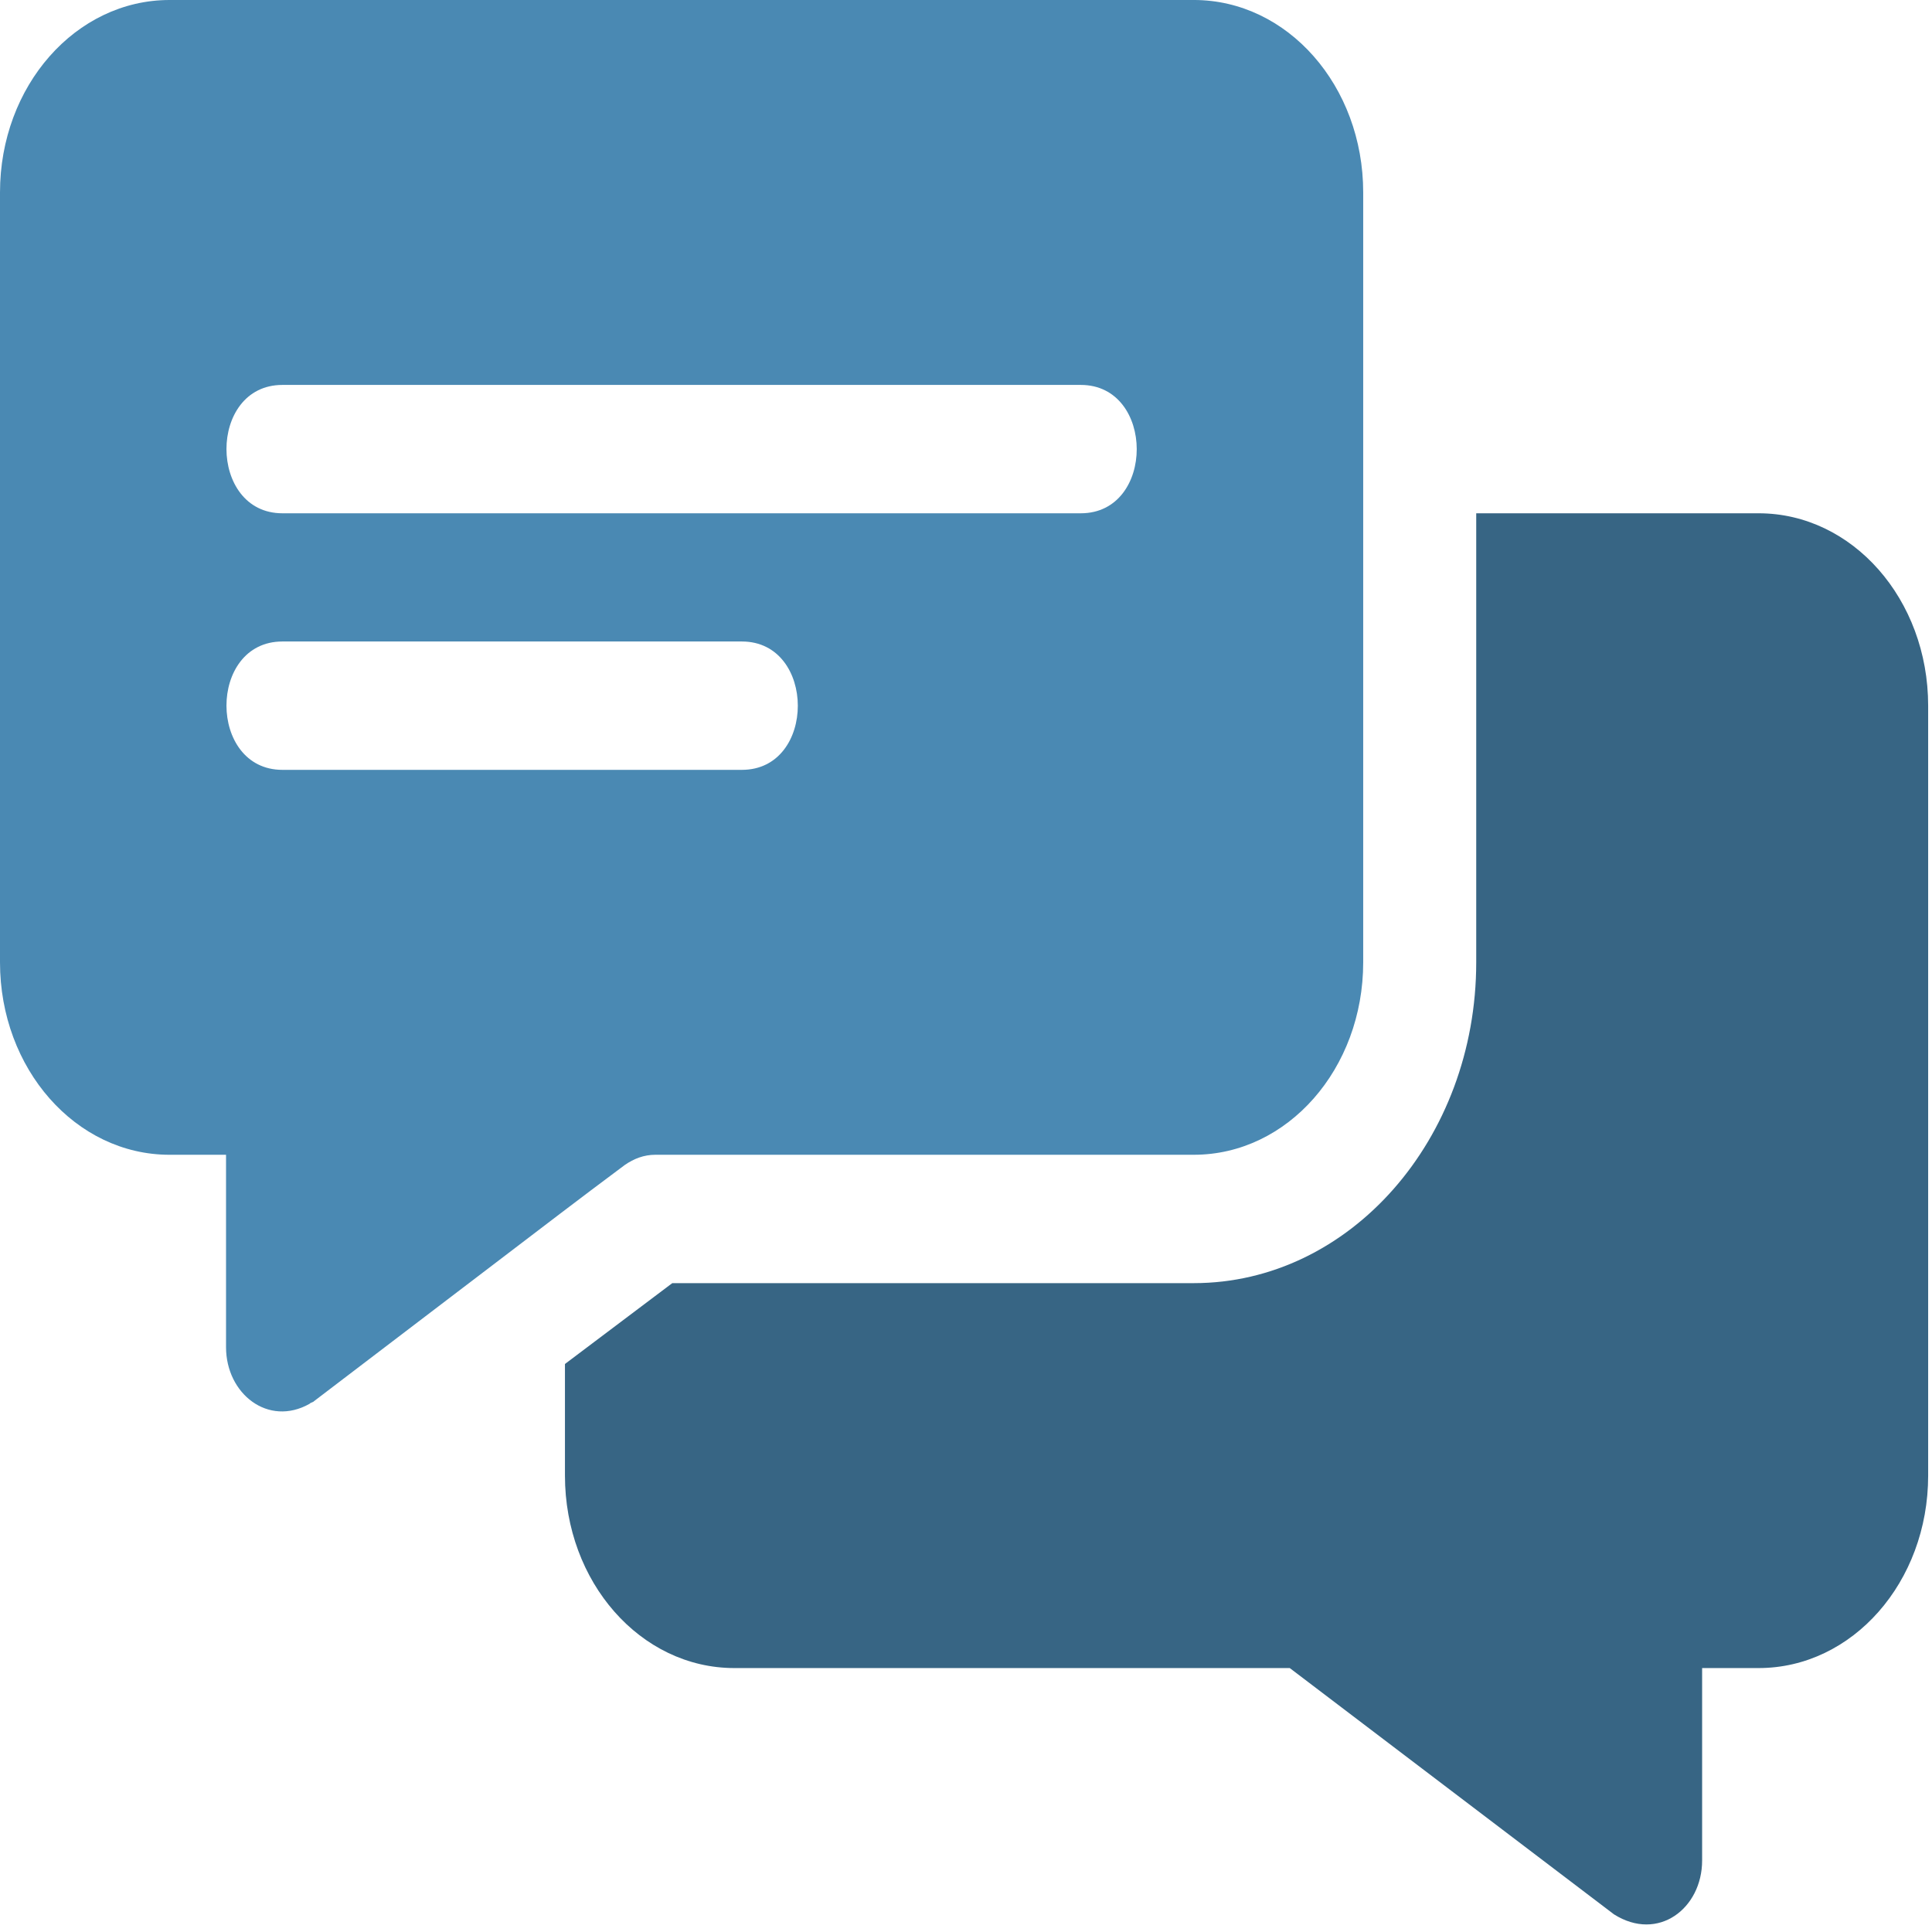
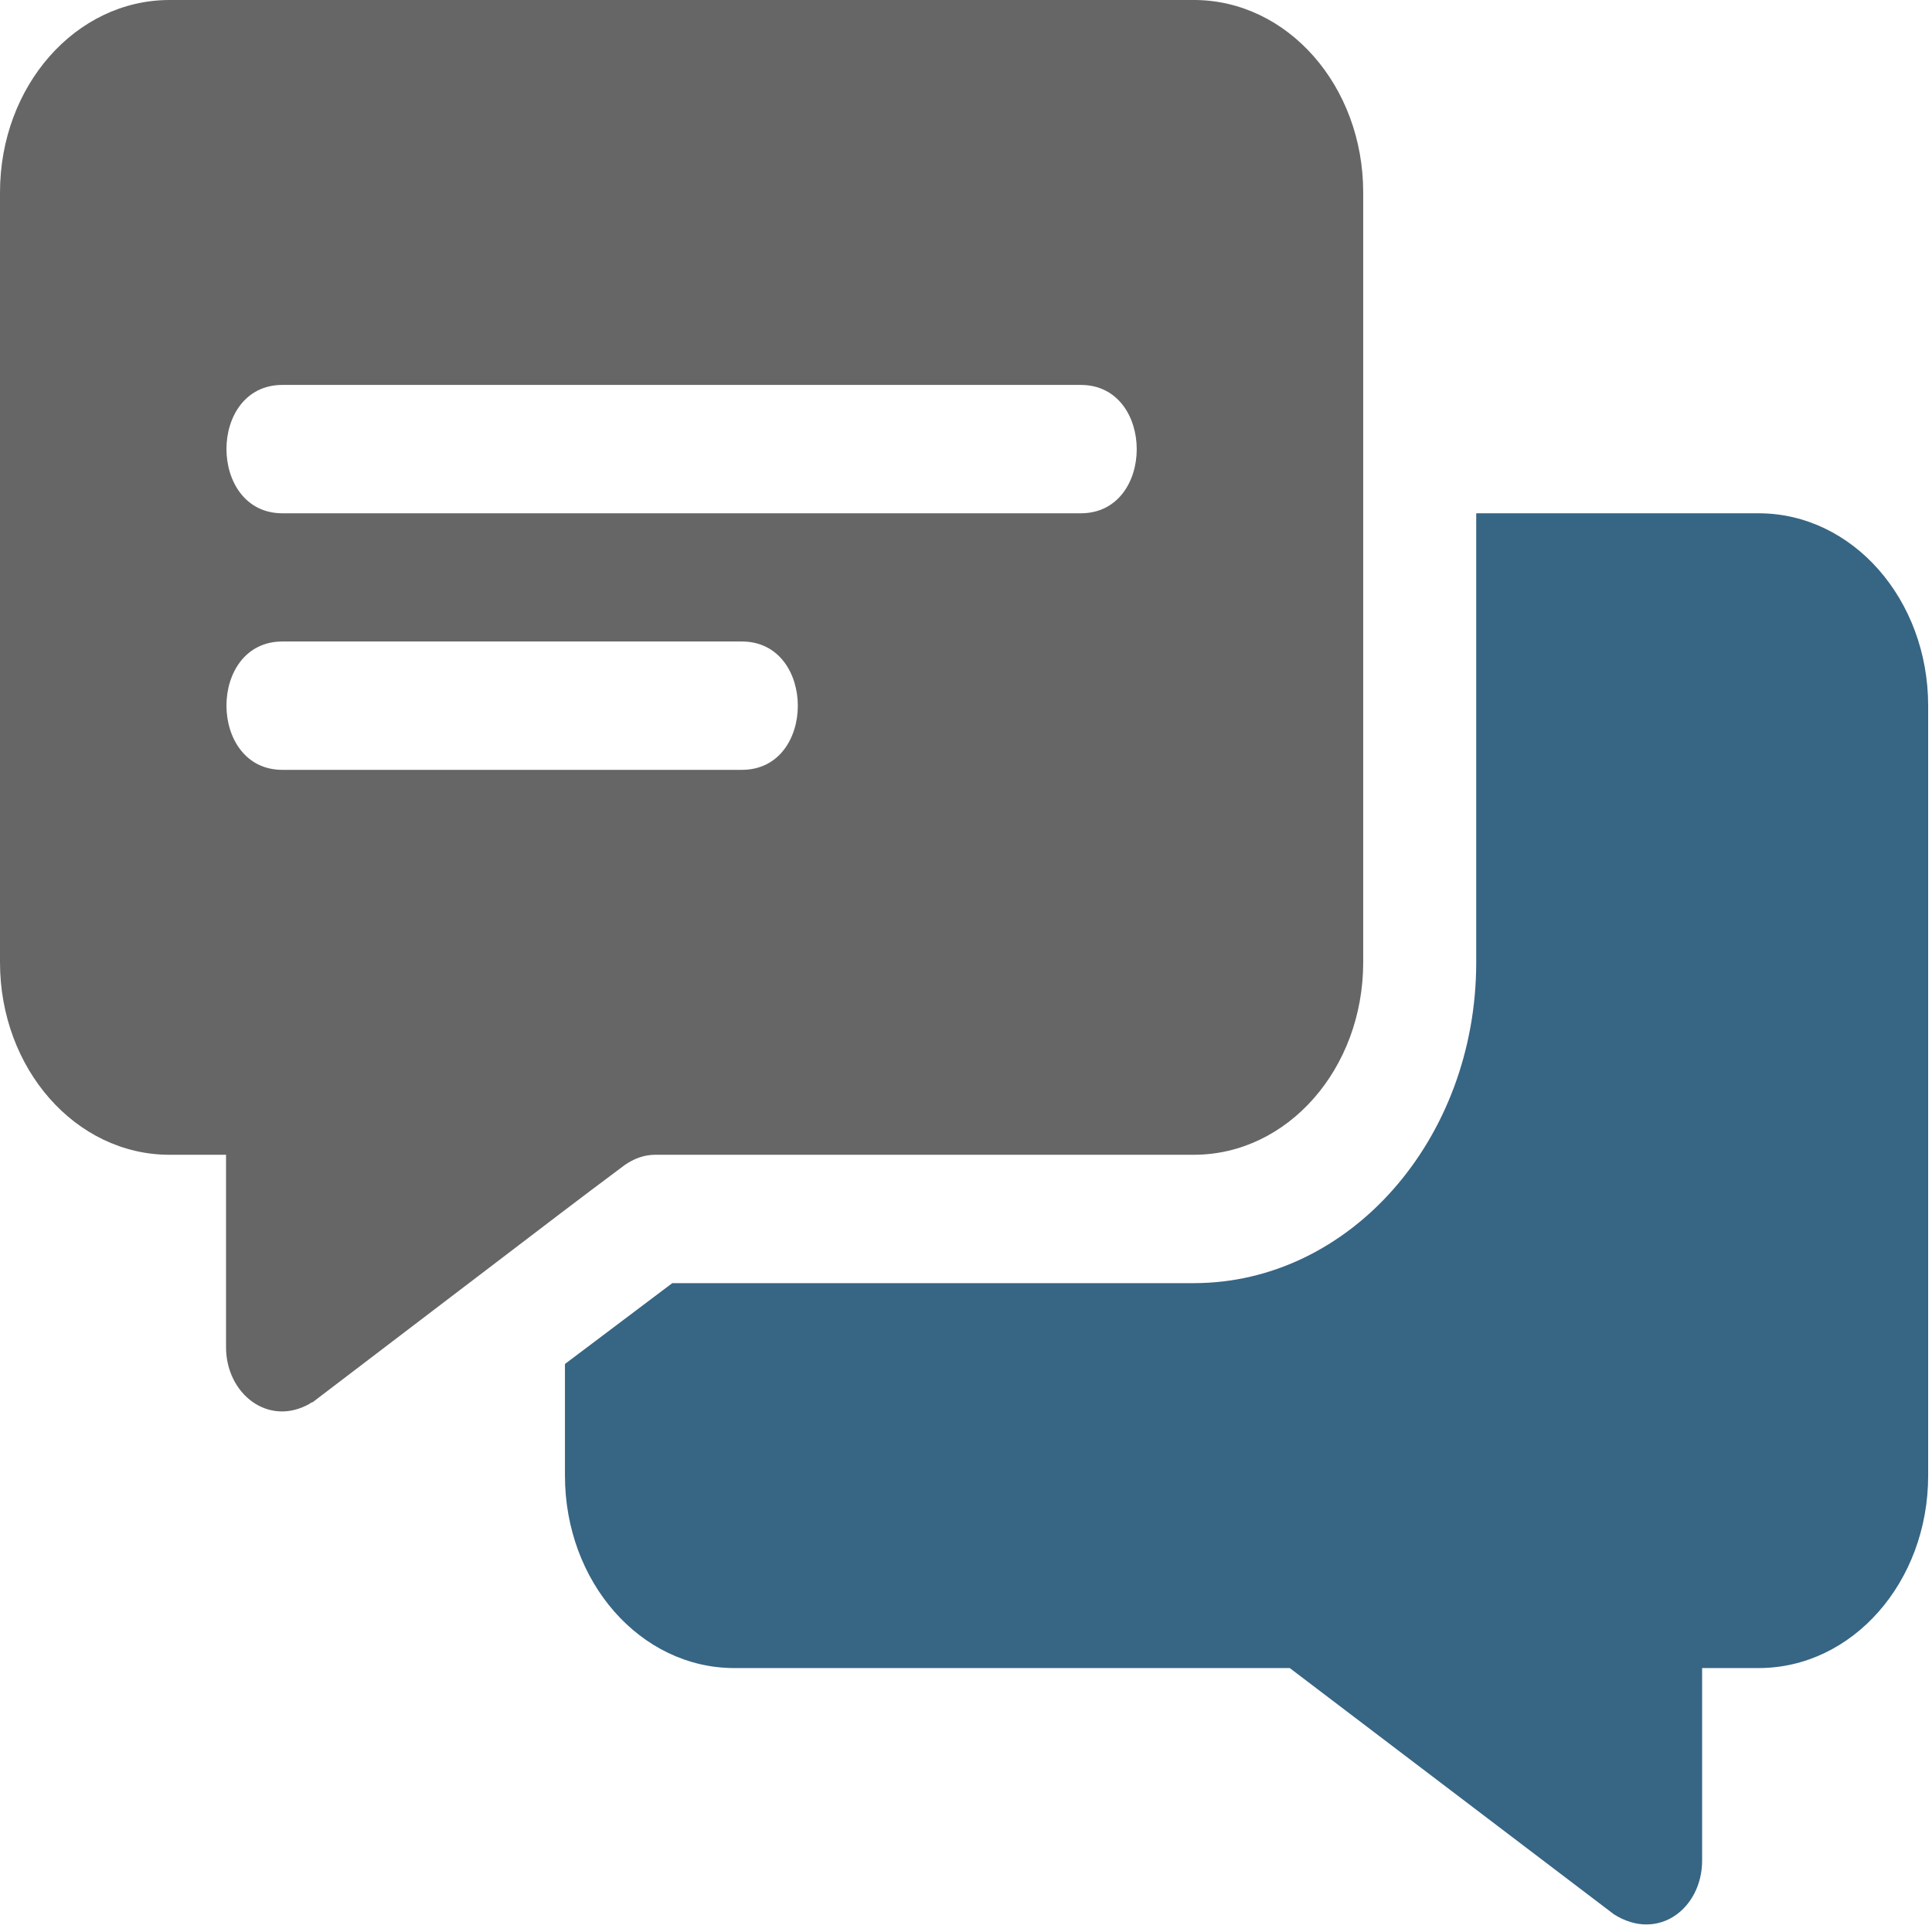
<svg xmlns="http://www.w3.org/2000/svg" width="135.73mm" height="135.73mm" fill-rule="evenodd" stroke-linejoin="round" preserveAspectRatio="xMidYMid" version="1.2" viewBox="0 0 13573 13573" xml:space="preserve">
-   <path d="m8387 0h-7196c-659 0-1191 604-1191 1352.1v5408.5c0 748.12 532 1352.1 1191 1352.1h397v1352.1c0 326.37 296 561.62 587 397.37 8-9.537 24-9.537 32-19.074 2183-1662.6 1693-1291.7 2182-1658.4 64-44.506 135-72.057 215-72.057h3783c659 0 1190-604 1190-1352.1v-5408.5c0-748.12-531-1352.1-1190-1352.1zm-3175 5408.5h-3228c-523 0-525-901.77 0-901.77h3228c523 0 525 901.77 0 901.77zm2381-1802.5h-5609c-523 0-525-901.77 0-901.77h5609c523 0 525 901.77 0 901.77z" fill="#4a89b3" stroke-width="29.052" />
+   <path d="m8387 0h-7196c-659 0-1191 604-1191 1352.1v5408.5c0 748.12 532 1352.1 1191 1352.1h397v1352.1c0 326.37 296 561.62 587 397.37 8-9.537 24-9.537 32-19.074 2183-1662.6 1693-1291.7 2182-1658.4 64-44.506 135-72.057 215-72.057h3783c659 0 1190-604 1190-1352.1v-5408.5c0-748.12-531-1352.1-1190-1352.1zm-3175 5408.5h-3228c-523 0-525-901.77 0-901.77h3228c523 0 525 901.77 0 901.77zm2381-1802.5h-5609c-523 0-525-901.77 0-901.77h5609c523 0 525 901.77 0 901.77z" fill="#666" stroke-width="29.052" />
  <path d="m12355 3606h-1984v3154.6c0 1244-889 2253.9-1984 2253.9h-3664l-754 567.98v784.15c0 748.12 531 1352.1 1190 1352.1h3902l2278 1730.4c311 196.04 619-42.386 619-378.3v-1352.1h397c659 0 1191-604 1191-1352.1v-5408.5c0-748.12-532-1352.1-1191-1352.1z" fill="#376584" stroke-width="29.052" />
</svg>
